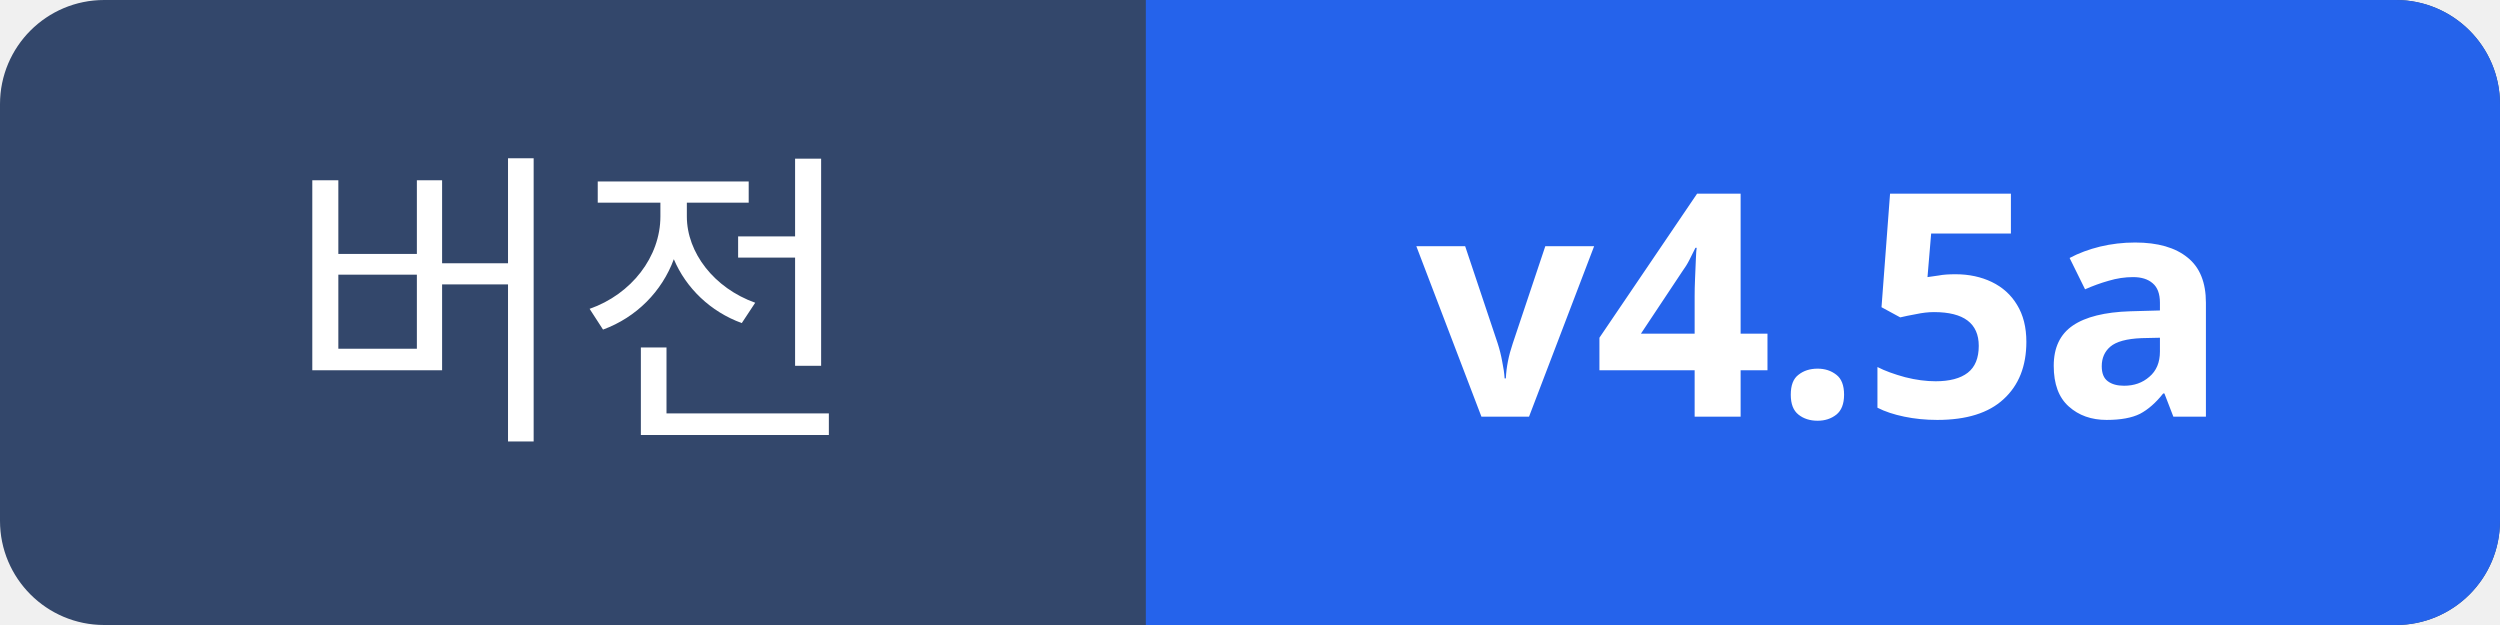
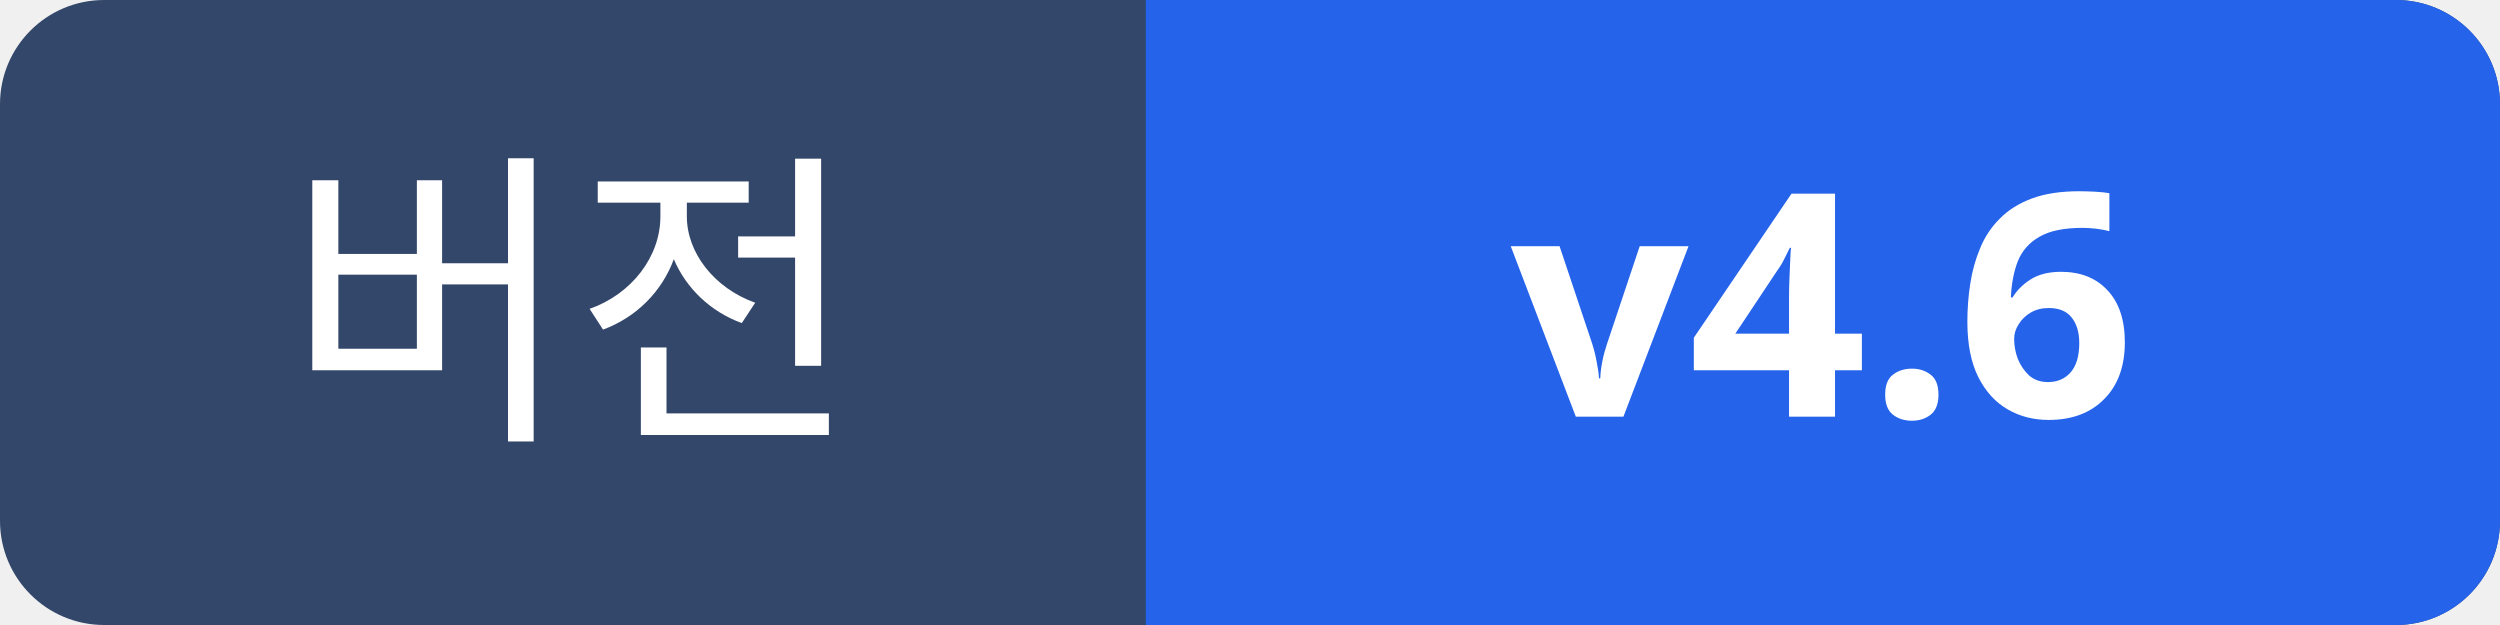
- <svg xmlns="http://www.w3.org/2000/svg" width="96" height="24" viewBox="0 0 96 24" role="img" aria-label="버전 v4.5a">
+ <svg xmlns="http://www.w3.org/2000/svg" width="96" height="24" viewBox="0 0 96 24" role="img" aria-label="버전 v4.6">
  <rect width="96" height="24" rx="4" fill="#33476B" />
  <path d="M44 0h48a4 4 0 0 1 4 4v16a4 4 0 0 1-4 4h-48z" fill="#2563EB" />
  <g font-family="'Segoe UI','Malgun Gothic','Apple SD Gothic Neo',sans-serif" font-size="12" fill="#FFFFFF" text-anchor="middle">
    <text x="22" y="16">버전</text>
-     <text x="70" y="16" font-weight="700">v4.5a</text>
+     <text x="70" y="16" font-weight="700">v4.6</text>
  </g>
</svg>
